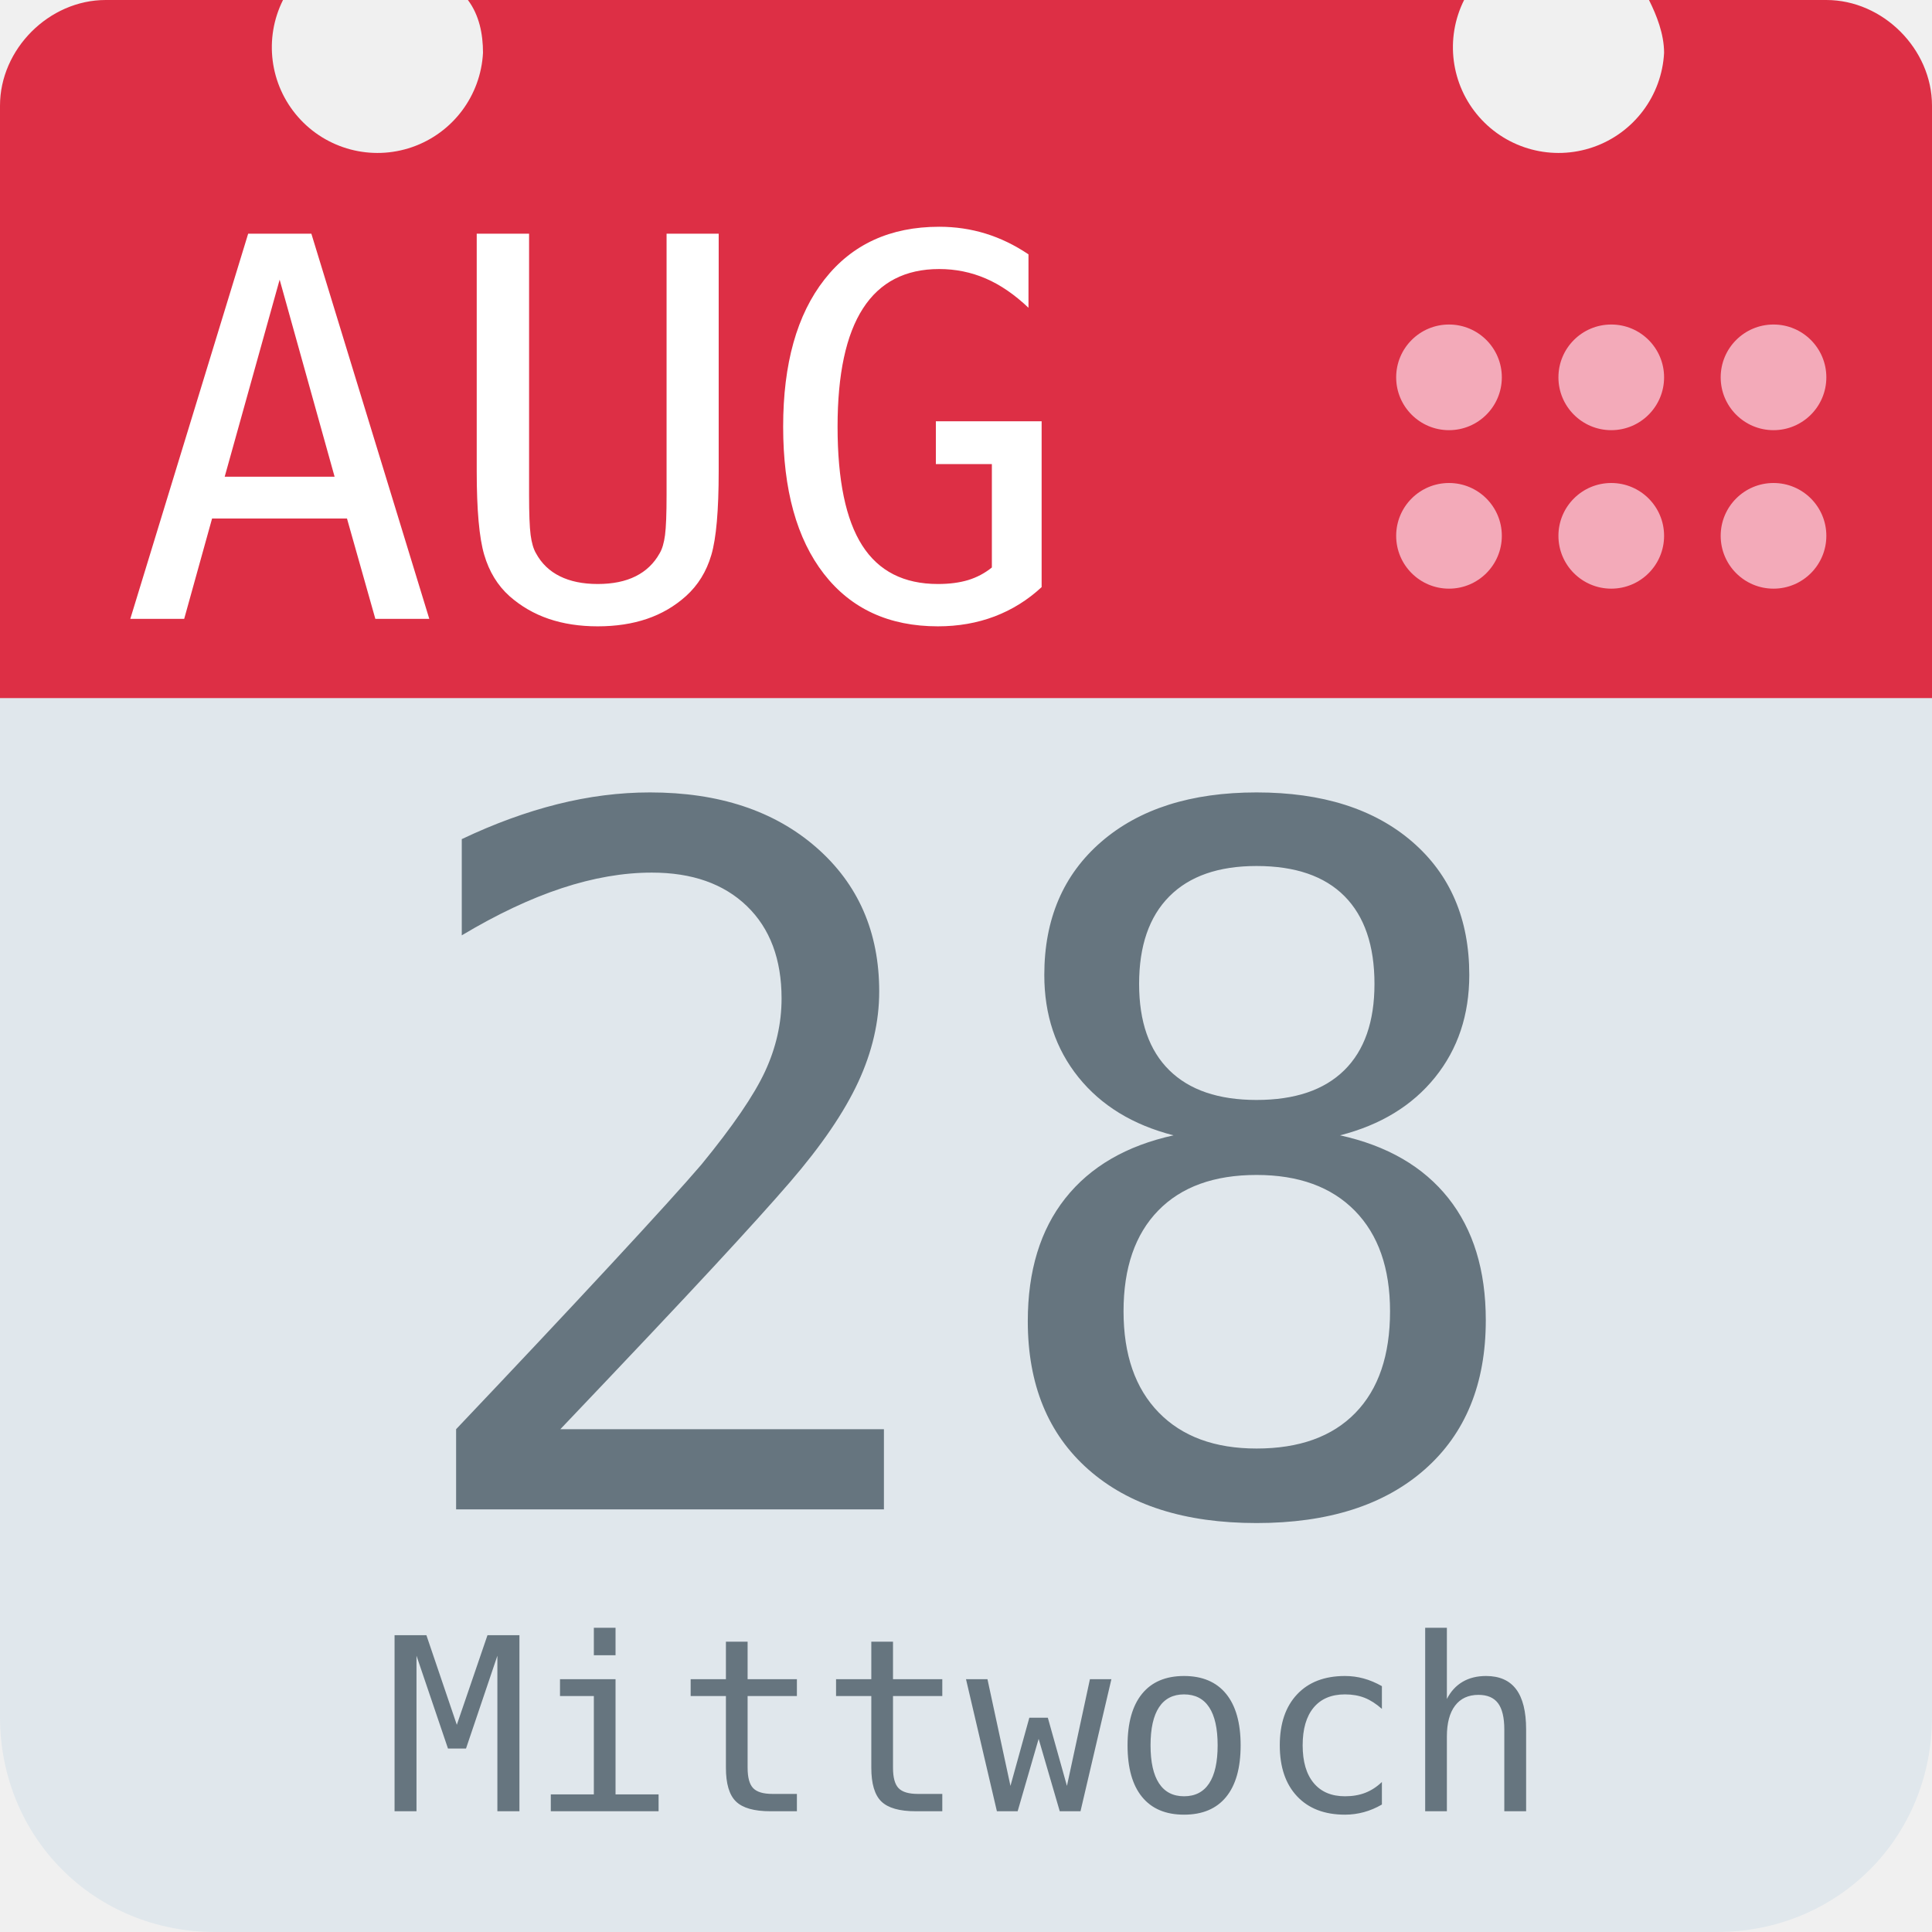
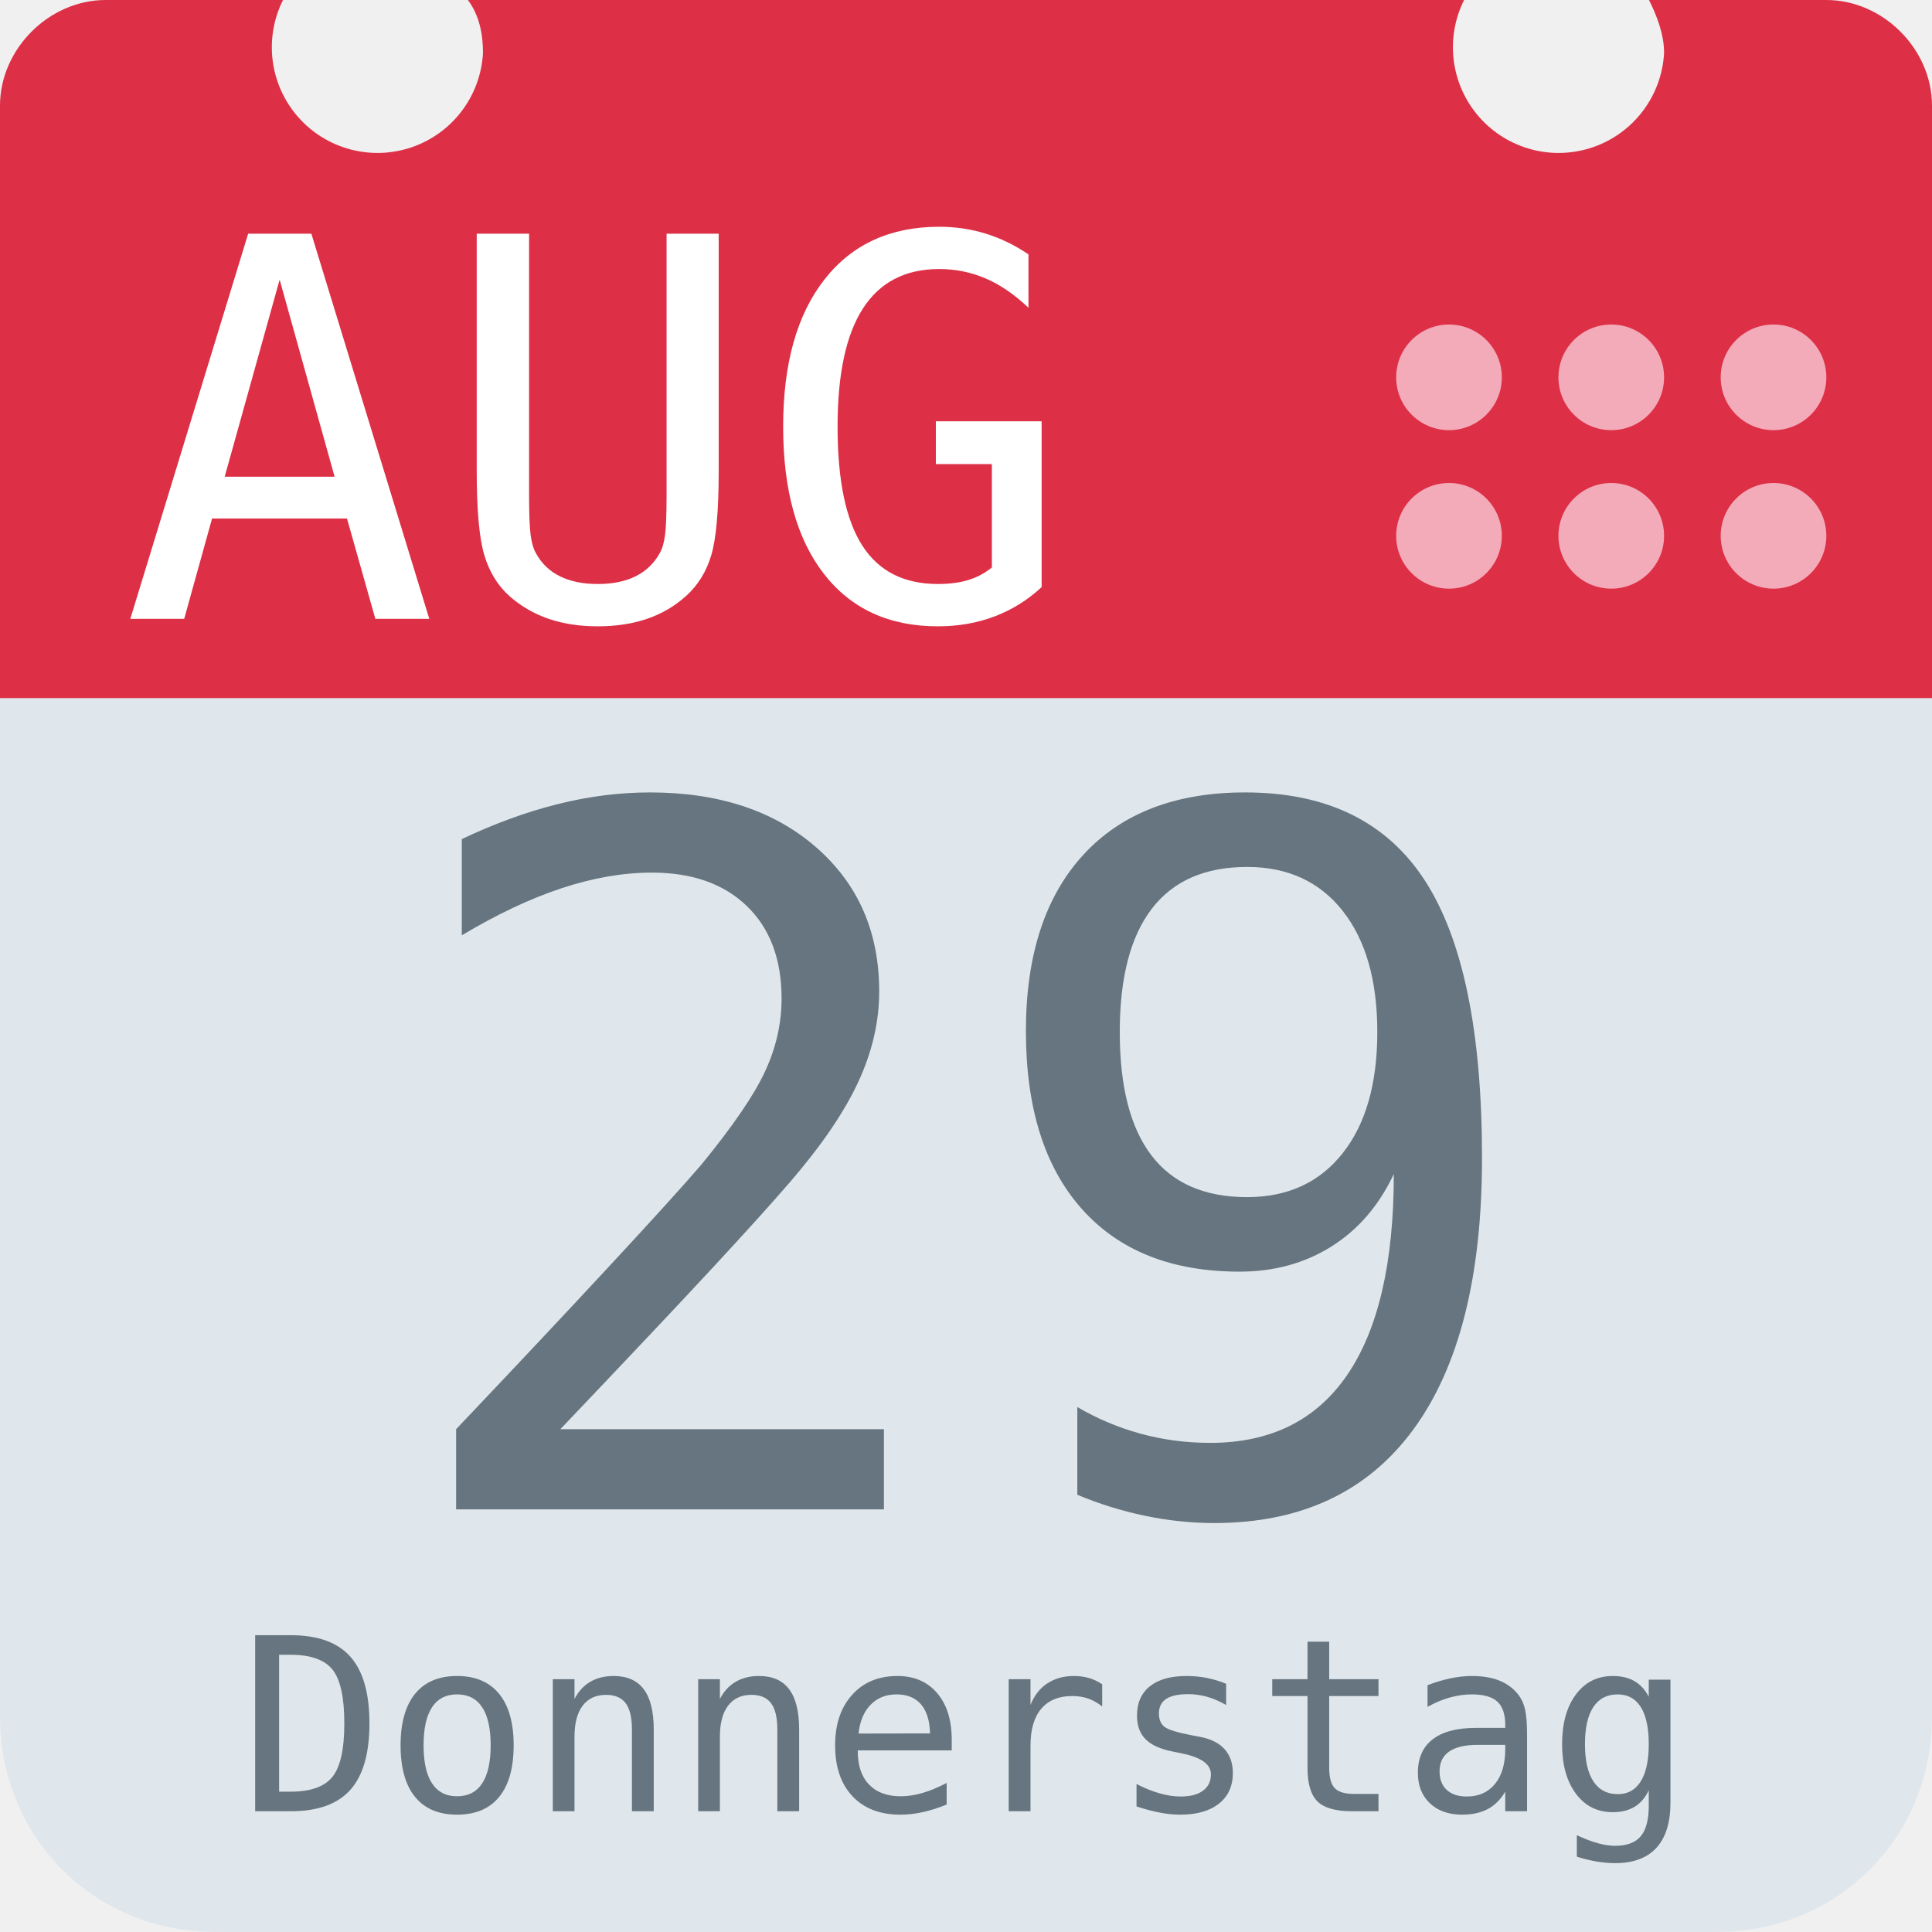
<svg xmlns="http://www.w3.org/2000/svg" aria-label="Calendar" role="img" viewBox="0 0 512 512">
  <path d="M512 455c0 32-25 57-57 57H57c-32 0-57-25-57-57V128c0-31 25-57 57-57h398c32 0 57 26 57 57z" fill="#e0e7ec" />
  <path d="M484 0h-47c2 4 4 9 4 14a28 28 0 1 1-53-14H124c3 4 4 9 4 14A28 28 0 1 1 75 0H28C13 0 0 13 0 28v157h512V28c0-15-13-28-28-28z" fill="#dd2f45" />
  <g fill="#f3aab9">
    <circle cx="470" cy="142" r="14" />
    <circle cx="470" cy="100" r="14" />
    <circle cx="427" cy="142" r="14" />
    <circle cx="427" cy="100" r="14" />
    <circle cx="384" cy="142" r="14" />
    <circle cx="384" cy="100" r="14" />
  </g>
  <text id="month" x="32" y="164" fill="#fff" font-family="monospace" font-size="140px" style="text-anchor: left">AUG</text>
-   <text id="day" x="256" y="400" fill="#66757f" font-family="monospace" font-size="256px" style="text-anchor: middle">28</text>
-   <text id="weekday" x="256" y="480" fill="#66757f" font-family="monospace" font-size="64px" style="text-anchor: middle">Mittwoch</text>
+   <text id="day" x="256" y="400" fill="#66757f" font-family="monospace" font-size="256px" style="text-anchor: middle">29</text>
+   <text id="weekday" x="256" y="480" fill="#66757f" font-family="monospace" font-size="64px" style="text-anchor: middle">Donnerstag</text>
</svg>
